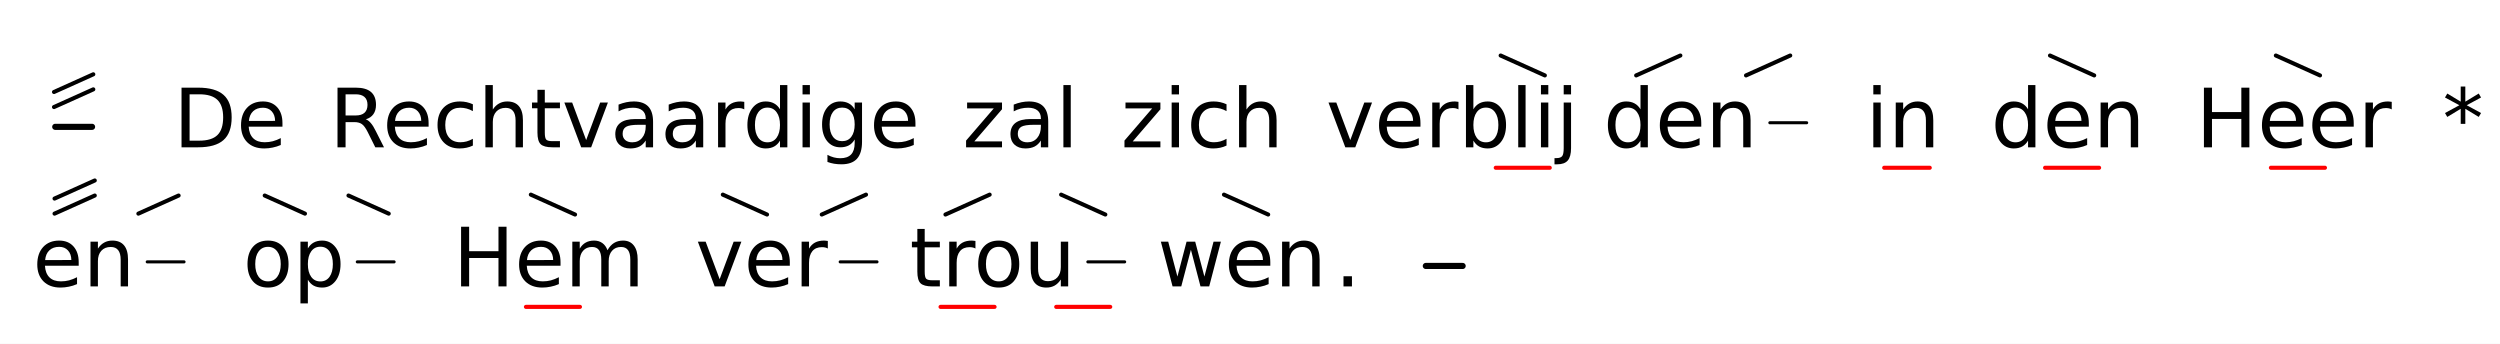
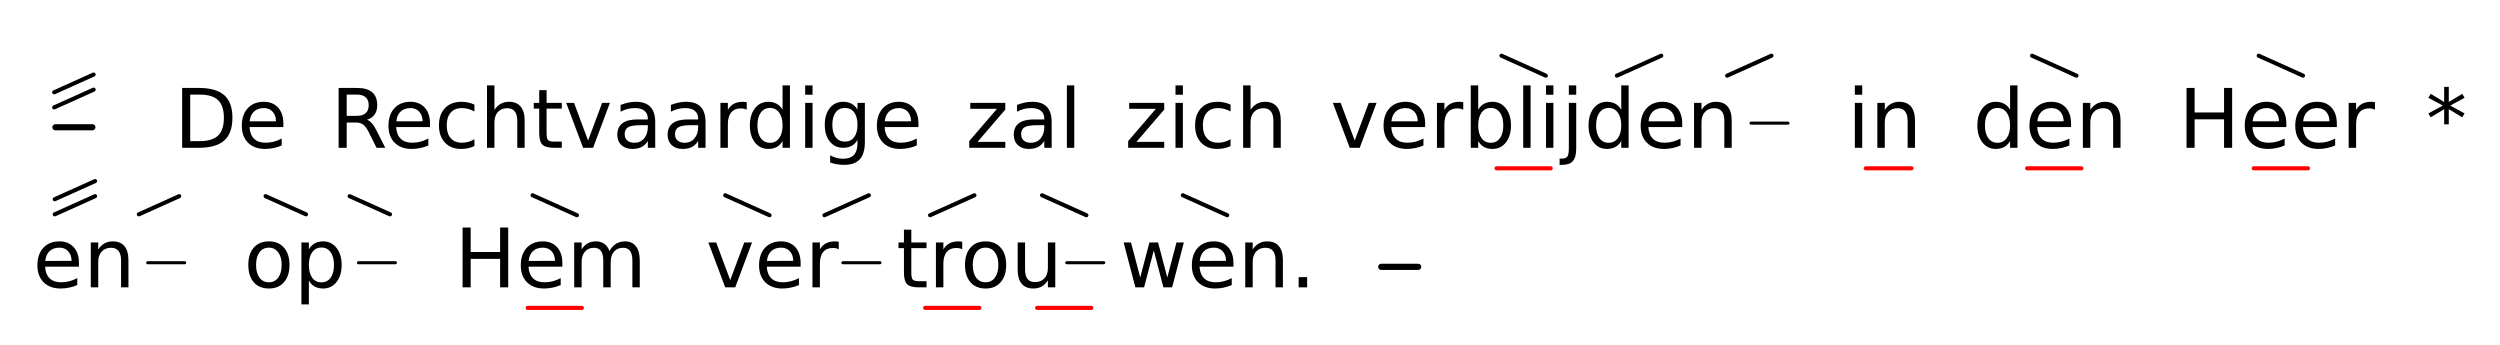
- <svg xmlns="http://www.w3.org/2000/svg" class="vsa-svg" width="611" height="84" viewBox="0 0 611 84">
+ <svg xmlns="http://www.w3.org/2000/svg" class="vsa-svg" width="609" height="84" viewBox="0 0 609 84">
  <rect width="100%" height="100%" fill="white" />
  <g class="vsa-score">
    <g class="vsa-line" data-vsa-line="1">
      <g class="vsa-unit vsa-pitch-marker" data-vsa-unit="1">
        <g class="vsa-pitch-marker-upper-glyph vsa-upper-glyphs">
          <line class="vsa-glyph vsa-upper-glyph vsa-glyph-rise" x1="13.20" y1="26.16" x2="22.80" y2="21.84" stroke="black" stroke-width="1.00" stroke-linecap="round" />
          <line class="vsa-glyph vsa-upper-glyph vsa-glyph-rise" x1="13.20" y1="22.48" x2="22.80" y2="18.16" stroke="black" stroke-width="1.00" stroke-linecap="round" />
        </g>
        <line class="vsa-pitch-marker-dash" x1="13.50" y1="31.00" x2="22.50" y2="31.00" stroke="black" stroke-width="1.50" stroke-linecap="round" />
      </g>
      <g class="vsa-unit vsa-unit-text" data-vsa-unit="3">
        <text class="vsa-text vsa-free-text" x="42.40" y="36.00" xml:space="preserve" font-family="DejaVu Sans" font-size="20.00">De</text>
      </g>
      <g class="vsa-unit vsa-unit-text" data-vsa-unit="5">
        <text class="vsa-text vsa-free-text" x="80.52" y="36.00" xml:space="preserve" font-family="DejaVu Sans" font-size="20.00">Rechtvaardige</text>
      </g>
      <g class="vsa-unit vsa-unit-text" data-vsa-unit="7">
        <text class="vsa-text vsa-free-text" x="235.25" y="36.00" xml:space="preserve" font-family="DejaVu Sans" font-size="20.00">zal</text>
      </g>
      <g class="vsa-unit vsa-unit-text" data-vsa-unit="9">
        <text class="vsa-text vsa-free-text" x="273.96" y="36.00" xml:space="preserve" font-family="DejaVu Sans" font-size="20.00">zich</text>
      </g>
      <g class="vsa-unit vsa-unit-text" data-vsa-unit="11">
        <text class="vsa-text vsa-free-text" x="324.09" y="36.00" xml:space="preserve" font-family="DejaVu Sans" font-size="20.00">ver</text>
      </g>
      <g class="vsa-unit vsa-unit-scope" data-vsa-unit="12">
        <text class="vsa-text vsa-sung-text" x="356.47" y="36.00" xml:space="preserve" font-family="DejaVu Sans" font-size="20.00">blij</text>
        <g class="vsa-glyph-group vsa-upper-glyphs">
-           <line class="vsa-glyph vsa-upper-glyph vsa-glyph-fall" x1="366.76" y1="13.57" x2="377.56" y2="18.43" stroke="black" stroke-width="1.00" stroke-linecap="round" />
+           <line class="vsa-glyph vsa-upper-glyph vsa-glyph-fall" x1="365.76" y1="13.57" x2="376.56" y2="18.43" stroke="black" stroke-width="1.00" stroke-linecap="round" />
        </g>
        <g class="vsa-glyph-group vsa-lower-glyphs">
-           <line class="vsa-glyph vsa-lower-glyph vsa-glyph-length" x1="365.56" y1="41.00" x2="378.76" y2="41.00" stroke="red" stroke-width="1.00" stroke-linecap="round" />
+           <line class="vsa-glyph vsa-lower-glyph vsa-glyph-length" x1="364.56" y1="41.00" x2="377.76" y2="41.00" stroke="red" stroke-width="1.00" stroke-linecap="round" />
        </g>
      </g>
      <g class="vsa-unit vsa-unit-scope" data-vsa-unit="13">
-         <text class="vsa-text vsa-sung-text" x="391.86" y="36.00" xml:space="preserve" font-family="DejaVu Sans" font-size="20.00">den</text>
-         <line class="vsa-filler-line" x1="432.55" y1="30.00" x2="441.55" y2="30.00" stroke="black" stroke-width="0.75" stroke-linecap="round" />
+         <text class="vsa-text vsa-sung-text" x="385.86" y="36.00" xml:space="preserve" font-family="DejaVu Sans" font-size="20.00">den</text>
+         <line class="vsa-filler-line" x1="426.55" y1="30.00" x2="435.55" y2="30.00" stroke="black" stroke-width="0.75" stroke-linecap="round" />
        <g class="vsa-glyph-group vsa-upper-glyphs">
-           <line class="vsa-glyph vsa-upper-glyph vsa-glyph-rise" x1="399.88" y1="18.43" x2="410.68" y2="13.57" stroke="black" stroke-width="1.00" stroke-linecap="round" />
-           <line class="vsa-glyph vsa-upper-glyph vsa-glyph-rise" x1="426.73" y1="18.43" x2="437.53" y2="13.57" stroke="black" stroke-width="1.00" stroke-linecap="round" />
+           <line class="vsa-glyph vsa-upper-glyph vsa-glyph-rise" x1="393.88" y1="18.43" x2="404.68" y2="13.57" stroke="black" stroke-width="1.00" stroke-linecap="round" />
+           <line class="vsa-glyph vsa-upper-glyph vsa-glyph-rise" x1="420.73" y1="18.43" x2="431.53" y2="13.57" stroke="black" stroke-width="1.00" stroke-linecap="round" />
        </g>
        <g class="vsa-glyph-group vsa-lower-glyphs">
</g>
      </g>
      <g class="vsa-unit vsa-unit-scope" data-vsa-unit="15">
-         <text class="vsa-text vsa-sung-text" x="455.95" y="36.00" xml:space="preserve" font-family="DejaVu Sans" font-size="20.00">in</text>
+         <text class="vsa-text vsa-sung-text" x="449.95" y="36.00" xml:space="preserve" font-family="DejaVu Sans" font-size="20.00">in</text>
        <g class="vsa-glyph-group vsa-upper-glyphs">
</g>
        <g class="vsa-glyph-group vsa-lower-glyphs">
-           <line class="vsa-glyph vsa-lower-glyph vsa-glyph-length" x1="460.50" y1="41.00" x2="471.63" y2="41.00" stroke="red" stroke-width="1.00" stroke-linecap="round" />
+           <line class="vsa-glyph vsa-lower-glyph vsa-glyph-length" x1="454.50" y1="41.00" x2="465.63" y2="41.00" stroke="red" stroke-width="1.00" stroke-linecap="round" />
        </g>
      </g>
      <g class="vsa-unit vsa-unit-scope" data-vsa-unit="17">
-         <text class="vsa-text vsa-sung-text" x="486.58" y="36.00" xml:space="preserve" font-family="DejaVu Sans" font-size="20.00">den</text>
+         <text class="vsa-text vsa-sung-text" x="480.58" y="36.00" xml:space="preserve" font-family="DejaVu Sans" font-size="20.00">den</text>
        <g class="vsa-glyph-group vsa-upper-glyphs">
-           <line class="vsa-glyph vsa-upper-glyph vsa-glyph-fall" x1="501.02" y1="13.57" x2="511.82" y2="18.43" stroke="black" stroke-width="1.00" stroke-linecap="round" />
+           <line class="vsa-glyph vsa-upper-glyph vsa-glyph-fall" x1="495.02" y1="13.57" x2="505.82" y2="18.43" stroke="black" stroke-width="1.00" stroke-linecap="round" />
        </g>
        <g class="vsa-glyph-group vsa-lower-glyphs">
-           <line class="vsa-glyph vsa-lower-glyph vsa-glyph-length" x1="499.82" y1="41.00" x2="513.02" y2="41.00" stroke="red" stroke-width="1.00" stroke-linecap="round" />
+           <line class="vsa-glyph vsa-lower-glyph vsa-glyph-length" x1="493.82" y1="41.00" x2="507.02" y2="41.00" stroke="red" stroke-width="1.00" stroke-linecap="round" />
        </g>
      </g>
      <g class="vsa-unit vsa-unit-scope" data-vsa-unit="19">
-         <text class="vsa-text vsa-sung-text" x="536.67" y="36.00" xml:space="preserve" font-family="DejaVu Sans" font-size="20.00">Heer</text>
+         <text class="vsa-text vsa-sung-text" x="530.67" y="36.00" xml:space="preserve" font-family="DejaVu Sans" font-size="20.00">Heer</text>
        <g class="vsa-glyph-group vsa-upper-glyphs">
-           <line class="vsa-glyph vsa-upper-glyph vsa-glyph-fall" x1="556.22" y1="13.57" x2="567.01" y2="18.43" stroke="black" stroke-width="1.00" stroke-linecap="round" />
+           <line class="vsa-glyph vsa-upper-glyph vsa-glyph-fall" x1="550.22" y1="13.57" x2="561.01" y2="18.43" stroke="black" stroke-width="1.00" stroke-linecap="round" />
        </g>
        <g class="vsa-glyph-group vsa-lower-glyphs">
-           <line class="vsa-glyph vsa-lower-glyph vsa-glyph-length" x1="555.01" y1="41.00" x2="568.22" y2="41.00" stroke="red" stroke-width="1.00" stroke-linecap="round" />
+           <line class="vsa-glyph vsa-lower-glyph vsa-glyph-length" x1="549.01" y1="41.00" x2="562.22" y2="41.00" stroke="red" stroke-width="1.00" stroke-linecap="round" />
        </g>
      </g>
      <g class="vsa-unit vsa-unit-text" data-vsa-unit="21">
-         <text class="vsa-text vsa-free-text" x="596.96" y="36.00" xml:space="preserve" font-family="DejaVu Sans" font-size="20.00">*</text>
+         <text class="vsa-text vsa-free-text" x="590.96" y="36.00" xml:space="preserve" font-family="DejaVu Sans" font-size="20.00">*</text>
      </g>
    </g>
    <g class="vsa-line" data-vsa-line="2">
      <g class="vsa-unit vsa-unit-scope" data-vsa-unit="1">
        <text class="vsa-text vsa-sung-text" x="8.00" y="70.00" xml:space="preserve" font-family="DejaVu Sans" font-size="20.00">en</text>
        <line class="vsa-filler-line" x1="35.98" y1="64.00" x2="44.98" y2="64.00" stroke="black" stroke-width="0.75" stroke-linecap="round" />
        <g class="vsa-glyph-group vsa-upper-glyphs">
          <line class="vsa-glyph vsa-upper-glyph vsa-glyph-rise" x1="13.33" y1="52.21" x2="23.16" y2="47.79" stroke="black" stroke-width="1.00" stroke-linecap="round" />
          <line class="vsa-glyph vsa-upper-glyph vsa-glyph-rise" x1="13.33" y1="48.53" x2="23.16" y2="44.11" stroke="black" stroke-width="1.00" stroke-linecap="round" />
          <line class="vsa-glyph vsa-upper-glyph vsa-glyph-rise" x1="33.82" y1="52.21" x2="43.65" y2="47.79" stroke="black" stroke-width="1.00" stroke-linecap="round" />
        </g>
        <g class="vsa-glyph-group vsa-lower-glyphs">
</g>
      </g>
      <g class="vsa-unit vsa-unit-scope" data-vsa-unit="3">
        <text class="vsa-text vsa-sung-text" x="59.38" y="70.00" xml:space="preserve" font-family="DejaVu Sans" font-size="20.00">op</text>
        <line class="vsa-filler-line" x1="87.32" y1="64.00" x2="96.32" y2="64.00" stroke="black" stroke-width="0.75" stroke-linecap="round" />
        <g class="vsa-glyph-group vsa-upper-glyphs">
          <line class="vsa-glyph vsa-upper-glyph vsa-glyph-fall" x1="64.70" y1="47.79" x2="74.53" y2="52.21" stroke="black" stroke-width="1.00" stroke-linecap="round" />
          <line class="vsa-glyph vsa-upper-glyph vsa-glyph-fall" x1="85.17" y1="47.79" x2="95.00" y2="52.21" stroke="black" stroke-width="1.00" stroke-linecap="round" />
        </g>
        <g class="vsa-glyph-group vsa-lower-glyphs">
</g>
      </g>
      <g class="vsa-unit vsa-unit-scope" data-vsa-unit="5">
        <text class="vsa-text vsa-sung-text" x="110.72" y="70.00" xml:space="preserve" font-family="DejaVu Sans" font-size="20.00">Hem</text>
        <g class="vsa-glyph-group vsa-upper-glyphs">
          <line class="vsa-glyph vsa-upper-glyph vsa-glyph-fall" x1="129.74" y1="47.57" x2="140.54" y2="52.43" stroke="black" stroke-width="1.00" stroke-linecap="round" />
        </g>
        <g class="vsa-glyph-group vsa-lower-glyphs">
          <line class="vsa-glyph vsa-lower-glyph vsa-glyph-length" x1="128.54" y1="75.00" x2="141.74" y2="75.00" stroke="red" stroke-width="1.00" stroke-linecap="round" />
        </g>
      </g>
      <g class="vsa-unit vsa-unit-scope" data-vsa-unit="7">
-         <text class="vsa-text vsa-sung-text" x="169.96" y="70.00" xml:space="preserve" font-family="DejaVu Sans" font-size="20.00">ver</text>
+         <text class="vsa-text vsa-sung-text" x="171.96" y="70.00" xml:space="preserve" font-family="DejaVu Sans" font-size="20.00">ver</text>
        <line class="vsa-filler-line" x1="205.34" y1="64.00" x2="214.34" y2="64.00" stroke="black" stroke-width="0.75" stroke-linecap="round" />
        <g class="vsa-glyph-group vsa-upper-glyphs">
          <line class="vsa-glyph vsa-upper-glyph vsa-glyph-fall" x1="176.66" y1="47.57" x2="187.46" y2="52.43" stroke="black" stroke-width="1.00" stroke-linecap="round" />
          <line class="vsa-glyph vsa-upper-glyph vsa-glyph-rise" x1="200.84" y1="52.43" x2="211.65" y2="47.57" stroke="black" stroke-width="1.00" stroke-linecap="round" />
        </g>
        <g class="vsa-glyph-group vsa-lower-glyphs">
</g>
      </g>
      <g class="vsa-unit vsa-unit-scope" data-vsa-unit="8">
-         <text class="vsa-text vsa-sung-text" x="222.34" y="70.00" xml:space="preserve" font-family="DejaVu Sans" font-size="20.00">trou</text>
-         <line class="vsa-filler-line" x1="265.87" y1="64.00" x2="274.87" y2="64.00" stroke="black" stroke-width="0.75" stroke-linecap="round" />
+         <text class="vsa-text vsa-sung-text" x="218.34" y="70.00" xml:space="preserve" font-family="DejaVu Sans" font-size="20.00">trou</text>
+         <line class="vsa-filler-line" x1="259.87" y1="64.00" x2="268.87" y2="64.00" stroke="black" stroke-width="0.75" stroke-linecap="round" />
        <g class="vsa-glyph-group vsa-upper-glyphs">
-           <line class="vsa-glyph vsa-upper-glyph vsa-glyph-rise" x1="231.07" y1="52.43" x2="241.87" y2="47.57" stroke="black" stroke-width="1.00" stroke-linecap="round" />
-           <line class="vsa-glyph vsa-upper-glyph vsa-glyph-fall" x1="259.34" y1="47.57" x2="270.14" y2="52.43" stroke="black" stroke-width="1.00" stroke-linecap="round" />
+           <line class="vsa-glyph vsa-upper-glyph vsa-glyph-rise" x1="226.57" y1="52.43" x2="237.37" y2="47.57" stroke="black" stroke-width="1.00" stroke-linecap="round" />
+           <line class="vsa-glyph vsa-upper-glyph vsa-glyph-fall" x1="253.84" y1="47.57" x2="264.64" y2="52.43" stroke="black" stroke-width="1.00" stroke-linecap="round" />
        </g>
        <g class="vsa-glyph-group vsa-lower-glyphs">
-           <line class="vsa-glyph vsa-lower-glyph vsa-glyph-length" x1="229.87" y1="75.00" x2="243.07" y2="75.00" stroke="red" stroke-width="1.00" stroke-linecap="round" />
-           <line class="vsa-glyph vsa-lower-glyph vsa-glyph-length" x1="258.14" y1="75.00" x2="271.34" y2="75.00" stroke="red" stroke-width="1.00" stroke-linecap="round" />
+           <line class="vsa-glyph vsa-lower-glyph vsa-glyph-length" x1="225.37" y1="75.00" x2="238.57" y2="75.00" stroke="red" stroke-width="1.00" stroke-linecap="round" />
+           <line class="vsa-glyph vsa-lower-glyph vsa-glyph-length" x1="252.64" y1="75.00" x2="265.84" y2="75.00" stroke="red" stroke-width="1.00" stroke-linecap="round" />
        </g>
      </g>
      <g class="vsa-unit vsa-unit-scope" data-vsa-unit="9">
-         <text class="vsa-text vsa-sung-text" x="282.87" y="70.00" xml:space="preserve" font-family="DejaVu Sans" font-size="20.00">wen</text>
+         <text class="vsa-text vsa-sung-text" x="272.87" y="70.00" xml:space="preserve" font-family="DejaVu Sans" font-size="20.00">wen</text>
        <g class="vsa-glyph-group vsa-upper-glyphs">
-           <line class="vsa-glyph vsa-upper-glyph vsa-glyph-fall" x1="299.14" y1="47.57" x2="309.94" y2="52.43" stroke="black" stroke-width="1.00" stroke-linecap="round" />
+           <line class="vsa-glyph vsa-upper-glyph vsa-glyph-fall" x1="288.14" y1="47.57" x2="298.94" y2="52.43" stroke="black" stroke-width="1.00" stroke-linecap="round" />
        </g>
        <g class="vsa-glyph-group vsa-lower-glyphs">
</g>
      </g>
      <g class="vsa-unit vsa-unit-text" data-vsa-unit="10">
-         <text class="vsa-text vsa-free-text" x="326.21" y="70.00" xml:space="preserve" font-family="DejaVu Sans" font-size="20.00">.</text>
+         <text class="vsa-text vsa-free-text" x="314.21" y="70.00" xml:space="preserve" font-family="DejaVu Sans" font-size="20.00">.</text>
      </g>
      <g class="vsa-unit vsa-pitch-marker" data-vsa-unit="12">
-         <line class="vsa-pitch-marker-dash" x1="348.47" y1="65.00" x2="357.47" y2="65.00" stroke="black" stroke-width="1.50" stroke-linecap="round" />
+         <line class="vsa-pitch-marker-dash" x1="336.47" y1="65.00" x2="345.47" y2="65.00" stroke="black" stroke-width="1.50" stroke-linecap="round" />
      </g>
    </g>
  </g>
</svg>
